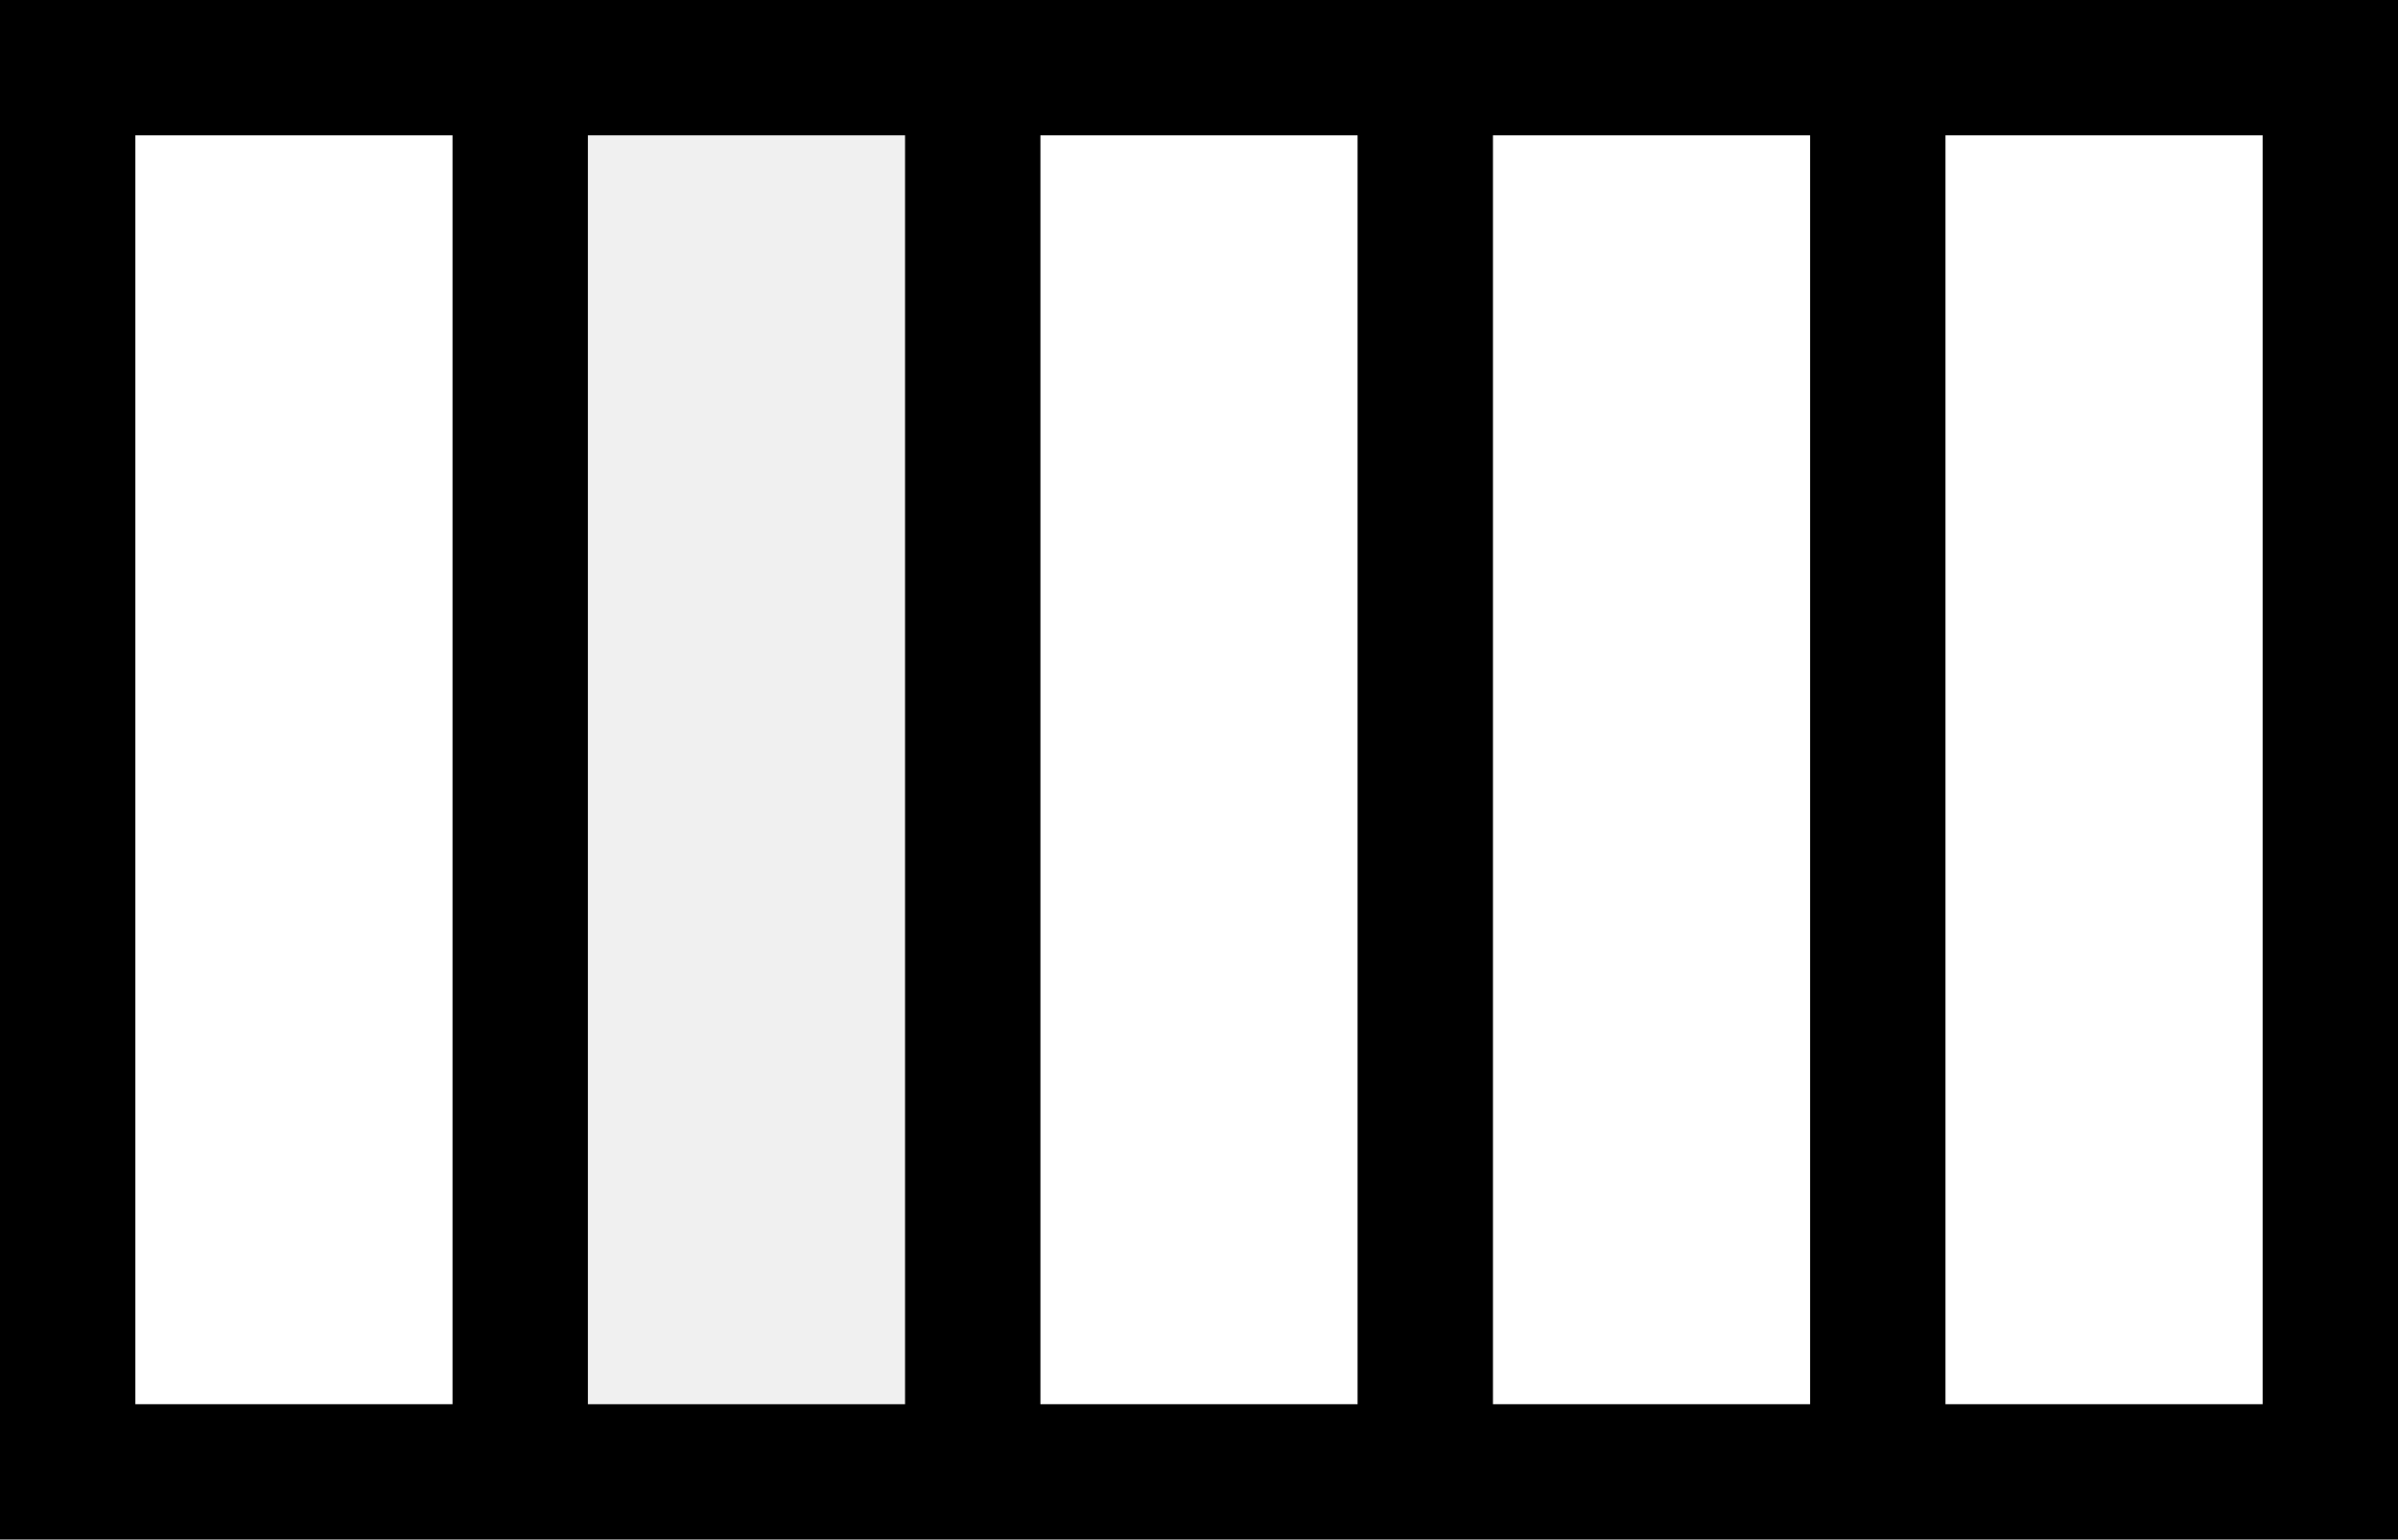
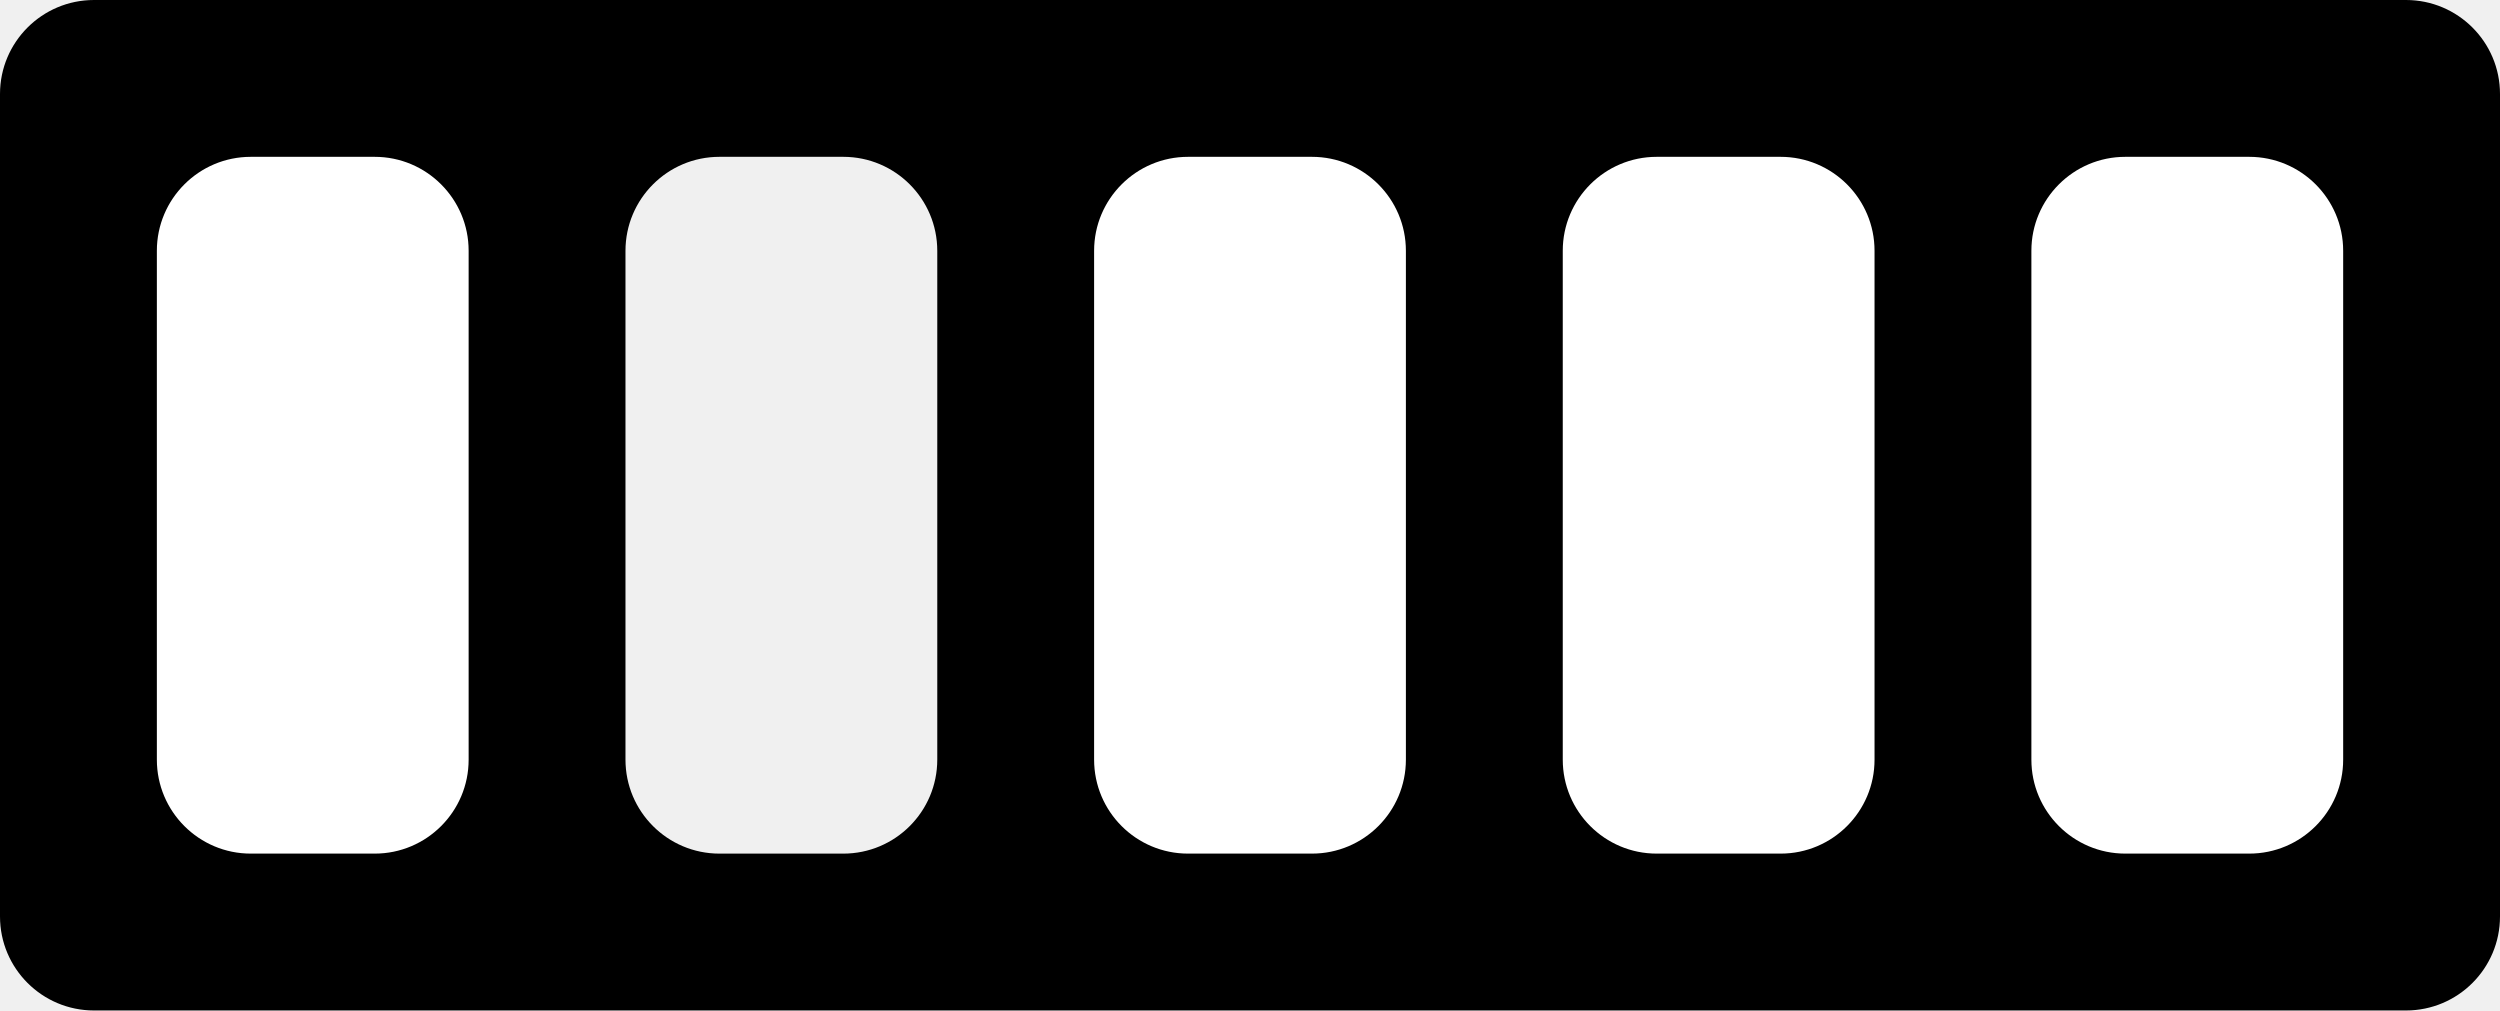
- <svg xmlns="http://www.w3.org/2000/svg" id="图层_1" data-name="图层 1" viewBox="0 0 894.229 574.266">
+ <svg xmlns="http://www.w3.org/2000/svg" id="图层_1" data-name="图层 1" viewBox="0 0 1000 404.19">
  <defs>
-     <style>.cls-1{fill:#fff;}.cls-2{fill:none;}</style>
+     <style>.cls-1{fill:#fff;}</style>
  </defs>
-   <rect class="cls-1" x="725.478" y="50.474" width="118.277" height="473.317" />
-   <rect class="cls-1" x="556.727" y="50.474" width="118.277" height="473.317" />
-   <rect class="cls-1" x="387.976" y="50.474" width="118.277" height="473.317" />
-   <rect class="cls-1" x="50.474" y="50.474" width="118.277" height="473.317" />
-   <rect class="cls-2" x="387.976" y="50.474" width="118.277" height="473.317" />
-   <rect class="cls-2" x="50.474" y="50.474" width="118.277" height="473.317" />
-   <rect class="cls-2" x="219.225" y="50.474" width="118.277" height="473.317" />
-   <rect class="cls-2" x="725.478" y="50.474" width="118.277" height="473.317" />
-   <rect class="cls-2" x="556.727" y="50.474" width="118.277" height="473.317" />
-   <path d="M896.64,212.867v0H778.363v-0H727.889v0H609.613v-0H559.138v0H440.862v-0H390.387v0H272.111v-0H221.637v0H103.36v-0H52.886V787.133h894.229V212.867ZM103.36,736.659v-473.317H221.637v473.317Zm168.751,0v-473.317H390.387v473.317Zm168.751,0v-473.317H559.138v473.317Zm168.751,0v-473.317H727.889v473.317Zm287.028,0H778.363v-473.317H896.64Z" transform="translate(-52.88565 -212.8672)" />
+   <rect class="cls-1" x="62.74" y="62.73" width="124.72" height="278.72" />
+   <rect class="cls-1" x="437.64" y="62.73" width="124.72" height="278.72" />
+   <rect class="cls-1" x="625.09" y="62.73" width="124.72" height="278.72" />
+   <rect class="cls-1" x="812.54" y="62.73" width="124.72" height="278.72" />
+   <path d="M-0,335.506V664.494A37.601,37.601,0,0,0,37.601,702.095H962.399a37.601,37.601,0,0,0,37.601-37.601V335.506A37.601,37.601,0,0,0,962.399,297.905H37.601A37.601,37.601,0,0,0-0,335.506Zm62.74,266.248V398.236A37.601,37.601,0,0,1,100.341,360.635h49.518A37.601,37.601,0,0,1,187.46,398.236V601.754A37.601,37.601,0,0,1,149.859,639.355H100.341A37.601,37.601,0,0,1,62.74,601.754Zm274.569,37.601h-49.518A37.601,37.601,0,0,1,250.19,601.754V398.236A37.601,37.601,0,0,1,287.791,360.635h49.518A37.601,37.601,0,0,1,374.91,398.236V601.754A37.601,37.601,0,0,1,337.309,639.355Zm187.45,0H475.241A37.601,37.601,0,0,1,437.64,601.754V398.236A37.601,37.601,0,0,1,475.241,360.635h49.518a37.601,37.601,0,0,1,37.601,37.601V601.754A37.601,37.601,0,0,1,524.759,639.355Zm187.46,0H662.701a37.601,37.601,0,0,1-37.601-37.601V398.236A37.601,37.601,0,0,1,662.701,360.635h49.518a37.601,37.601,0,0,1,37.601,37.601V601.754A37.601,37.601,0,0,1,712.219,639.355Zm187.45,0H850.151a37.601,37.601,0,0,1-37.601-37.601V398.236A37.601,37.601,0,0,1,850.151,360.635H899.669a37.601,37.601,0,0,1,37.601,37.601V601.754A37.601,37.601,0,0,1,899.669,639.355Z" transform="translate(0.00006 -297.905)" />
</svg>
